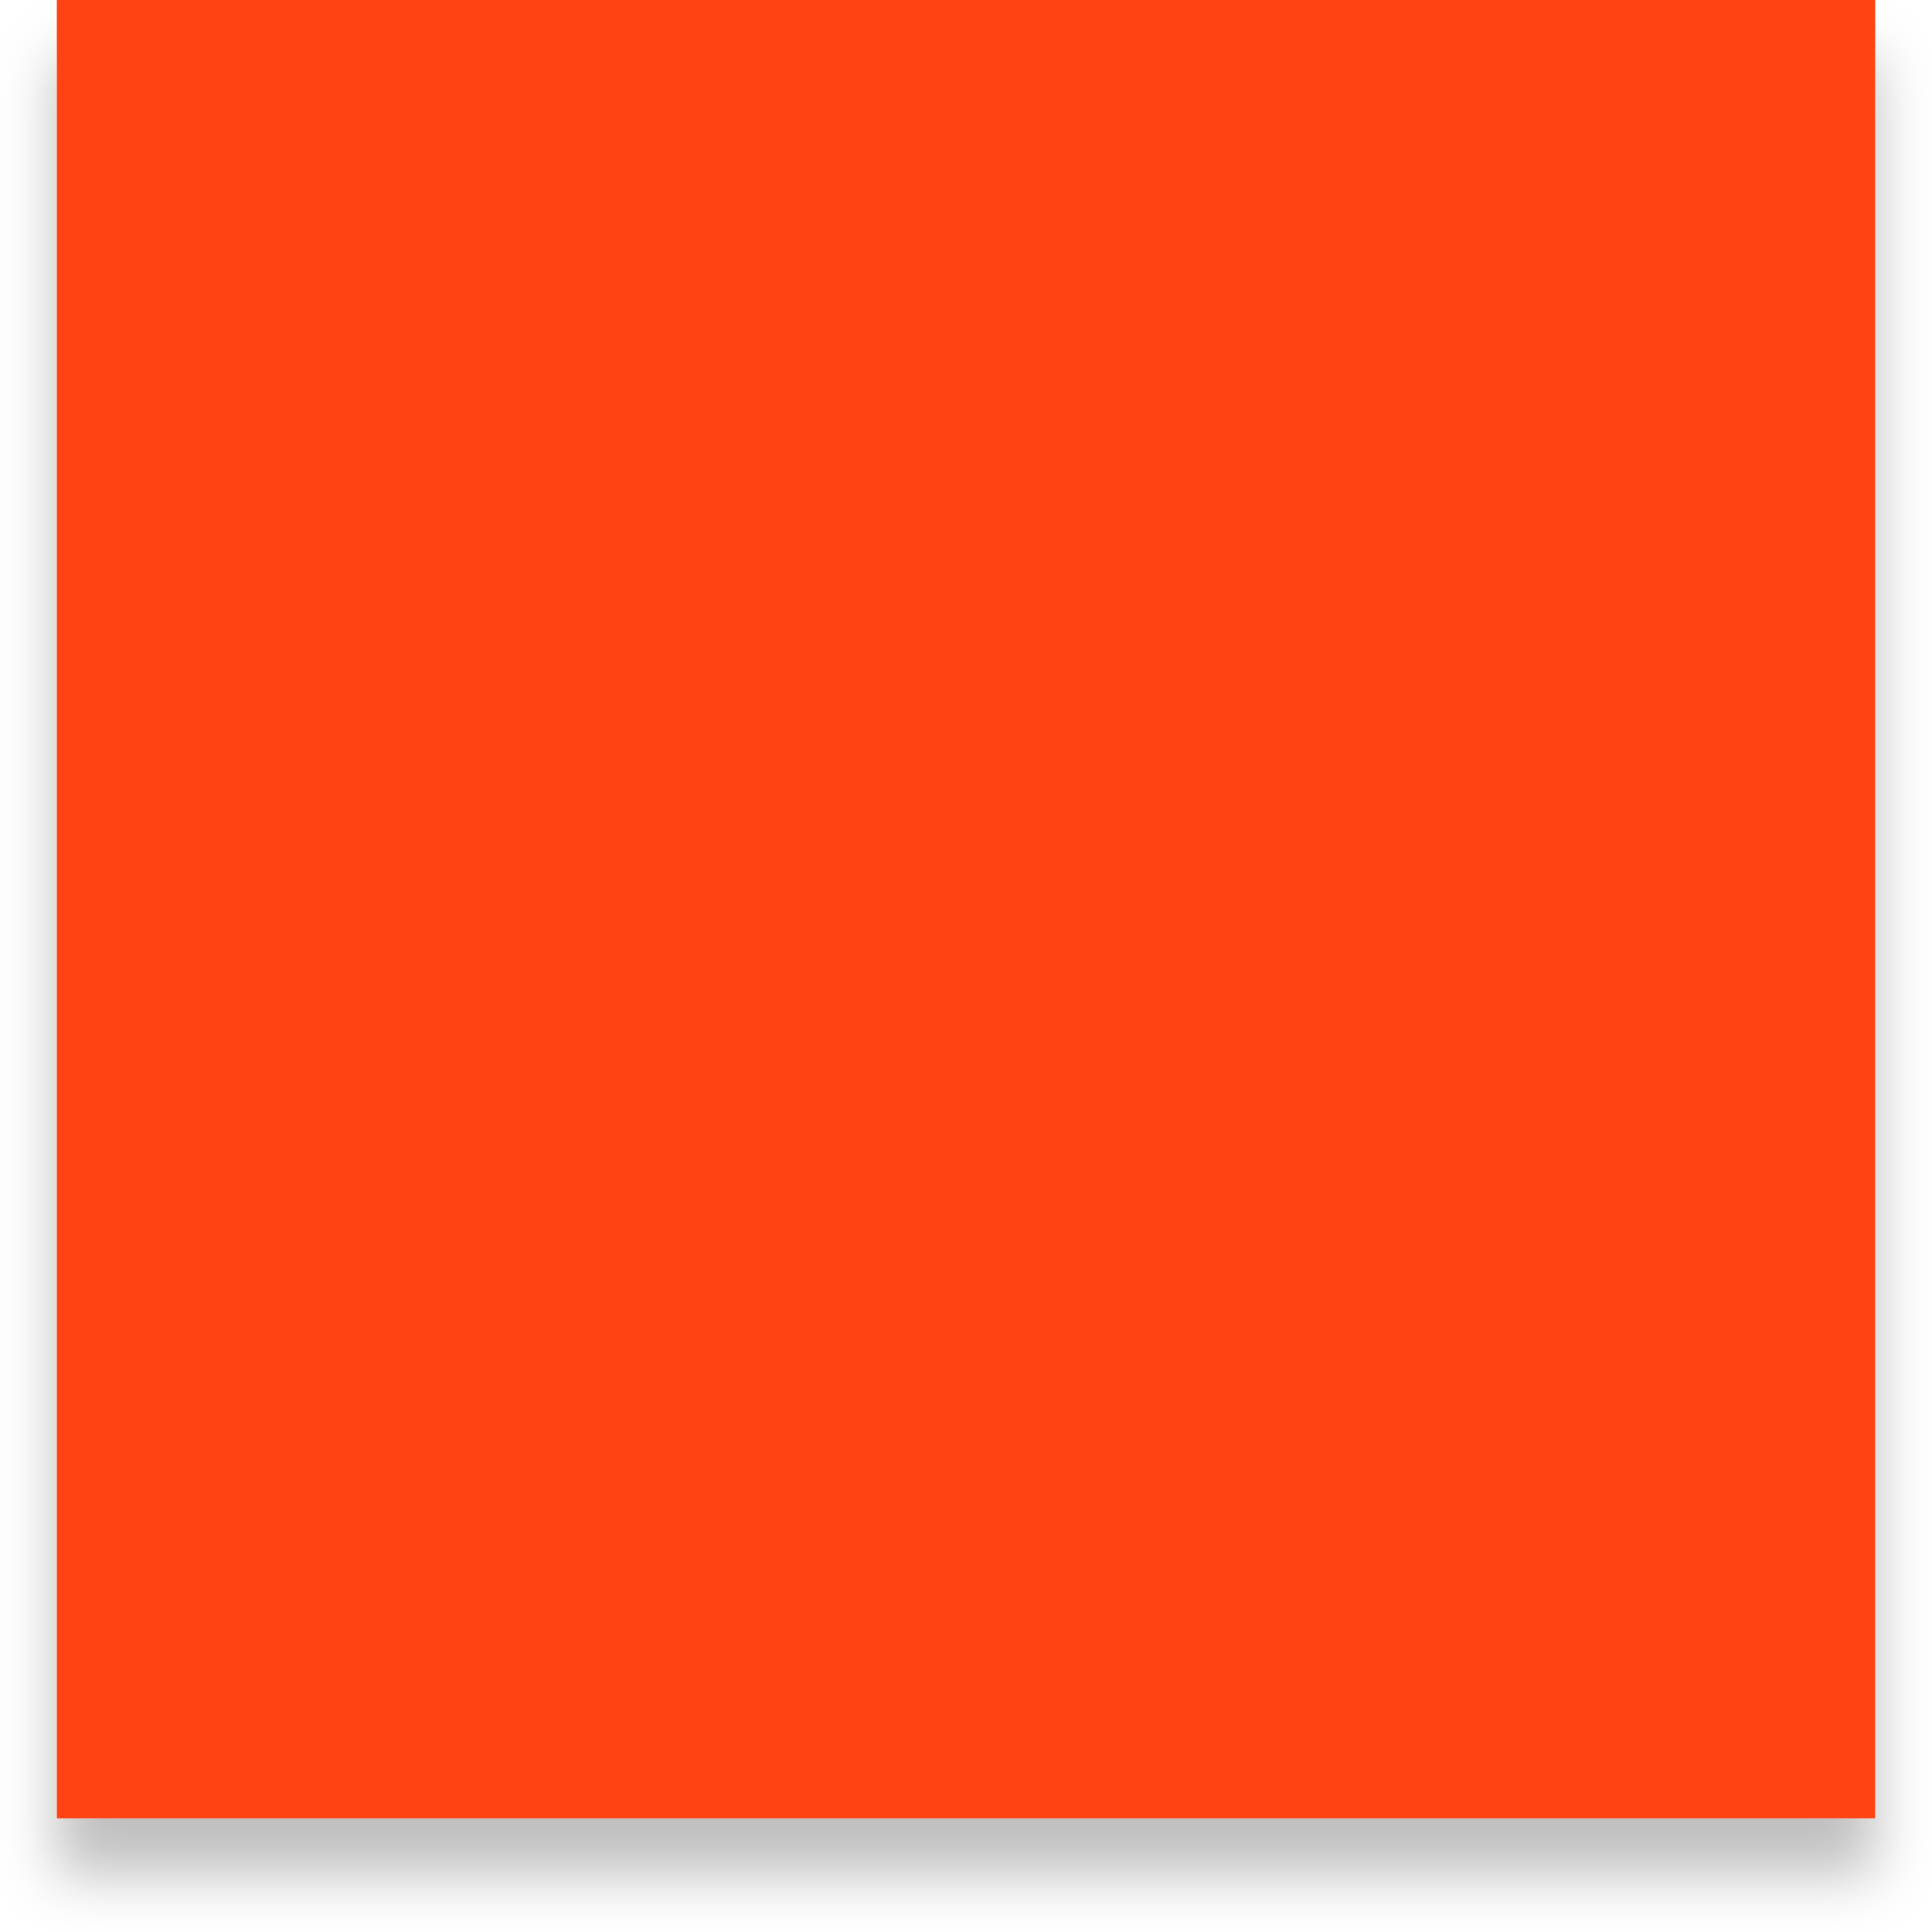
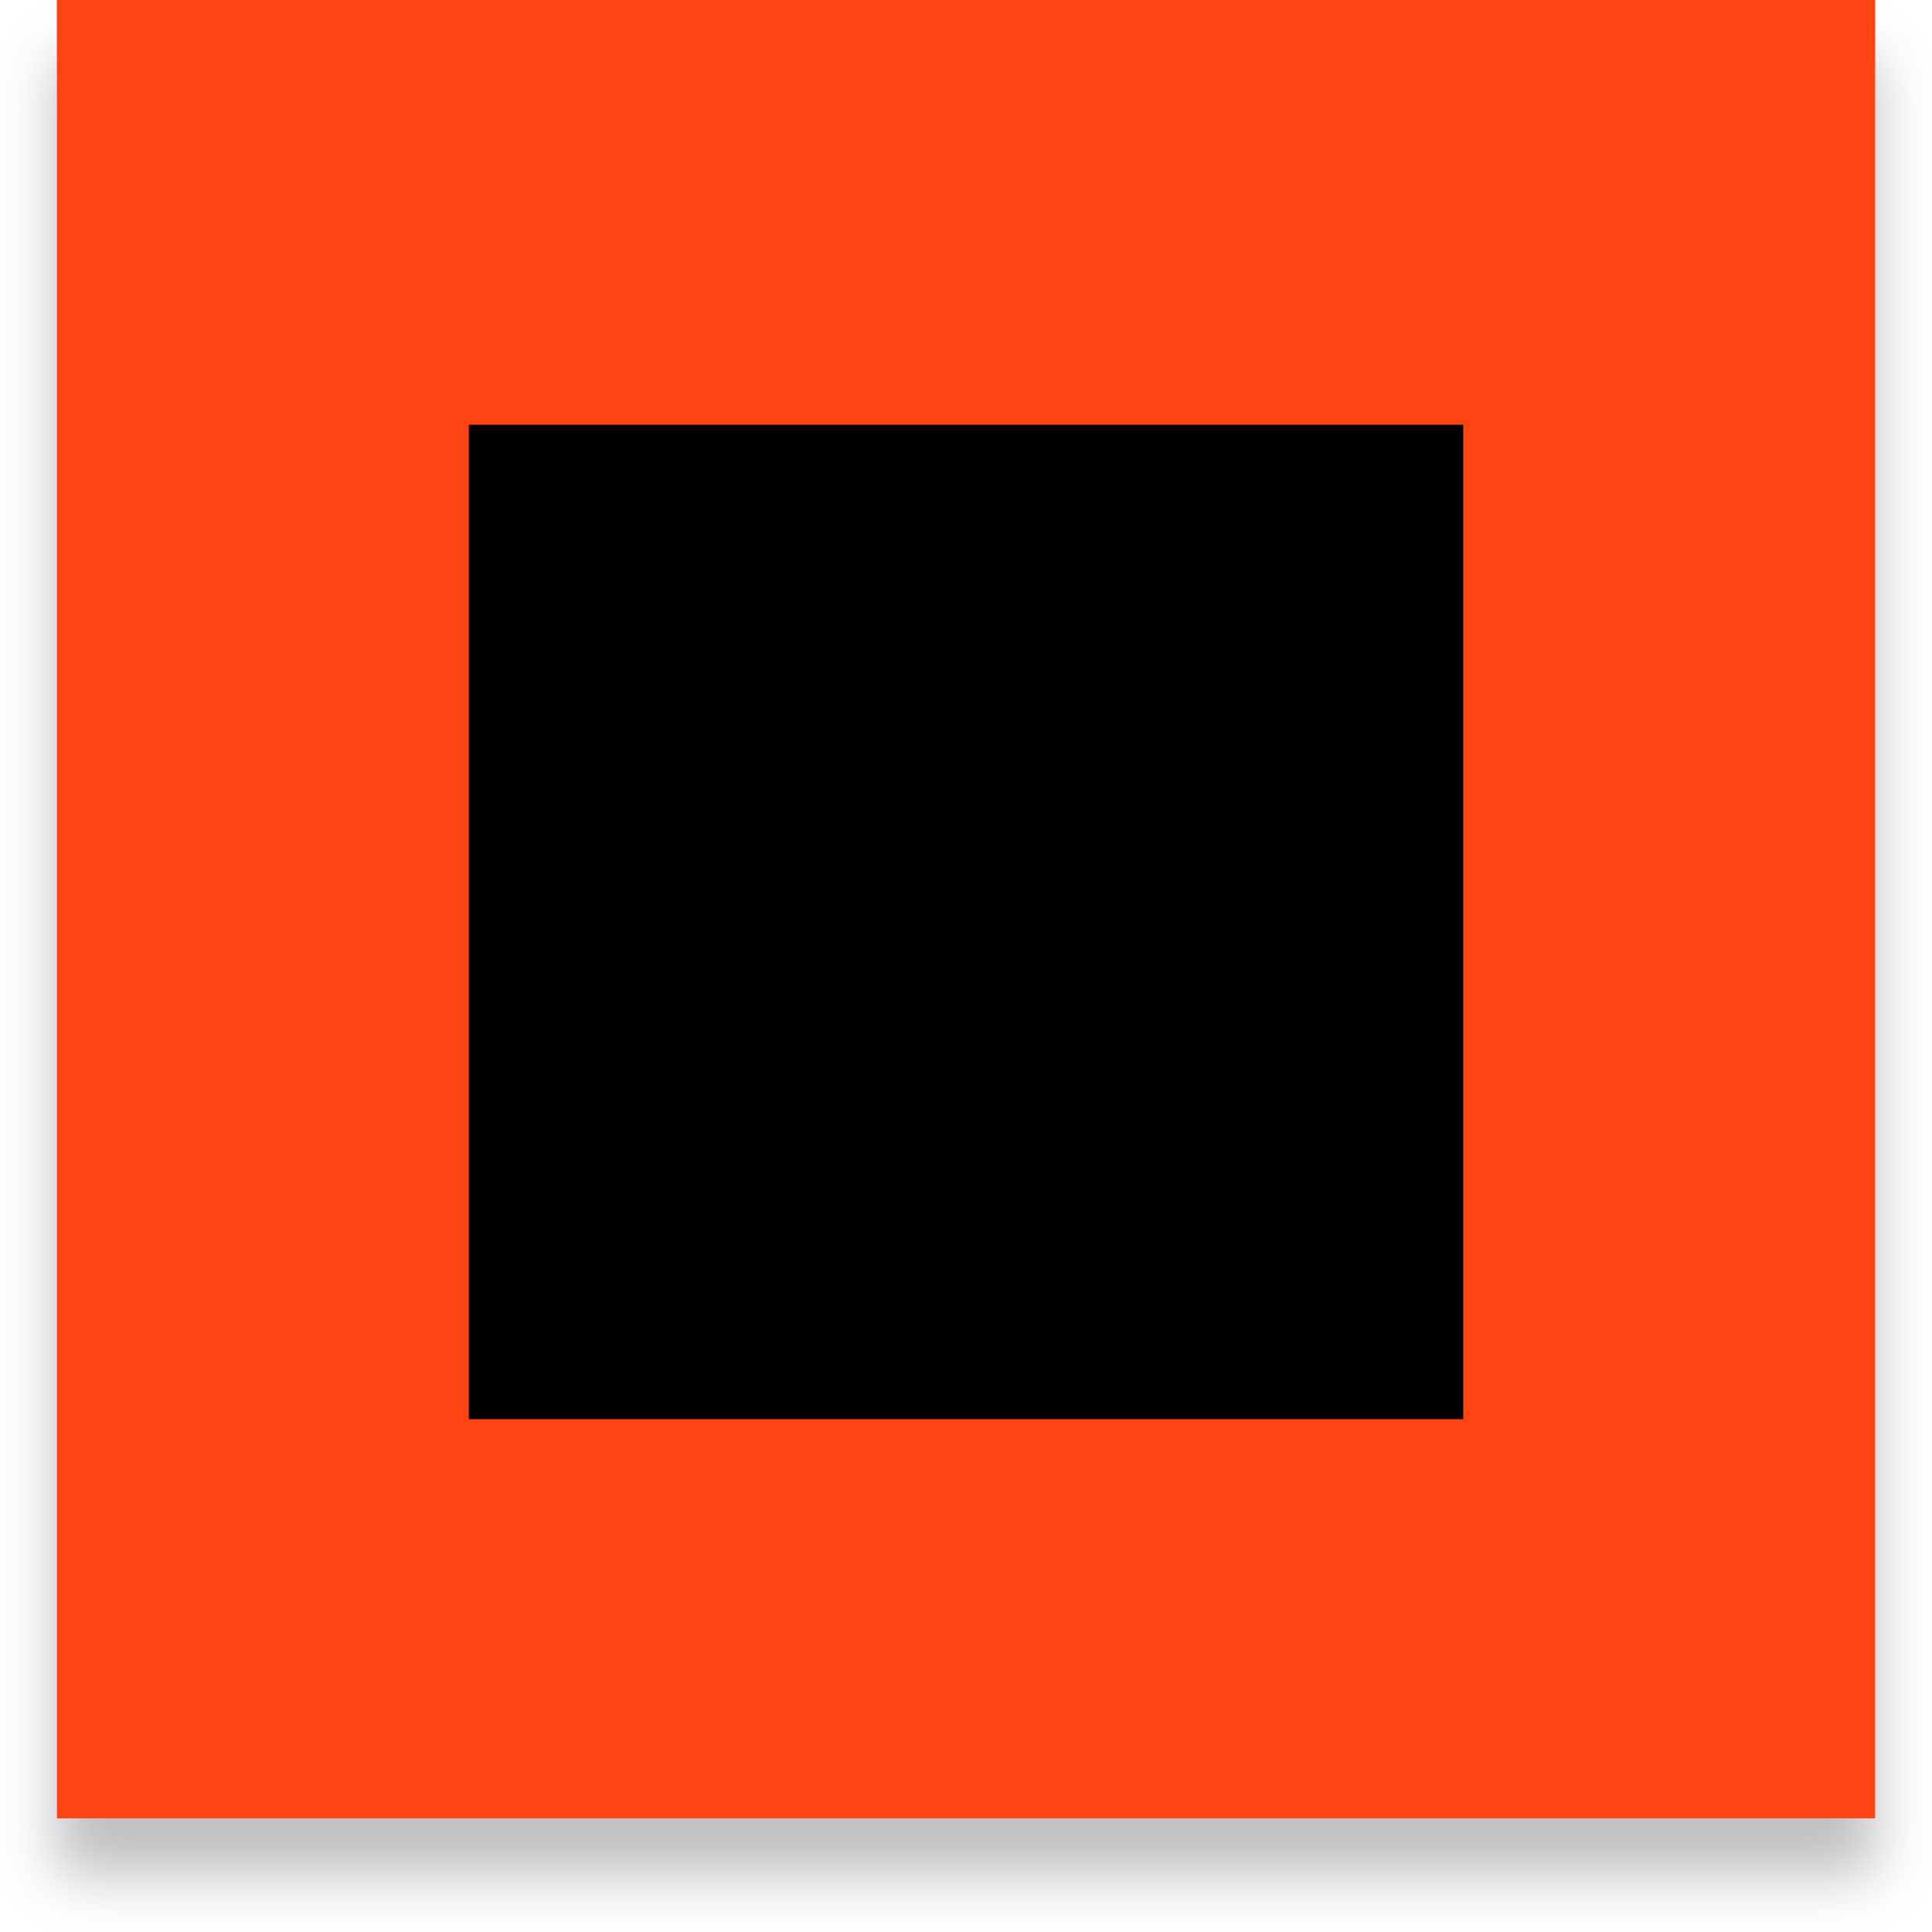
<svg xmlns="http://www.w3.org/2000/svg" width="136" height="136" viewBox="0 0 136 136" fill="none">
  <g filter="url(#filter0_d_2005_13810)">
    <rect x="4" width="128" height="128" fill="#FF4313" />
+     <path d="M33 99.9H103V29.9H33V99.9Z" fill="black" />
  </g>
  <defs>
    <filter id="filter0_d_2005_13810" x="0" y="0" width="136" height="136" filterUnits="userSpaceOnUse" color-interpolation-filters="sRGB">
      <feFlood flood-opacity="0" result="BackgroundImageFix" />
      <feColorMatrix in="SourceAlpha" type="matrix" values="0 0 0 0 0 0 0 0 0 0 0 0 0 0 0 0 0 0 127 0" result="hardAlpha" />
      <feOffset dy="4" />
      <feGaussianBlur stdDeviation="2" />
      <feComposite in2="hardAlpha" operator="out" />
      <feColorMatrix type="matrix" values="0 0 0 0 0 0 0 0 0 0 0 0 0 0 0 0 0 0 0.25 0" />
      <feBlend mode="normal" in2="BackgroundImageFix" result="effect1_dropShadow_2005_13810" />
      <feBlend mode="normal" in="SourceGraphic" in2="effect1_dropShadow_2005_13810" result="shape" />
    </filter>
  </defs>
</svg>
